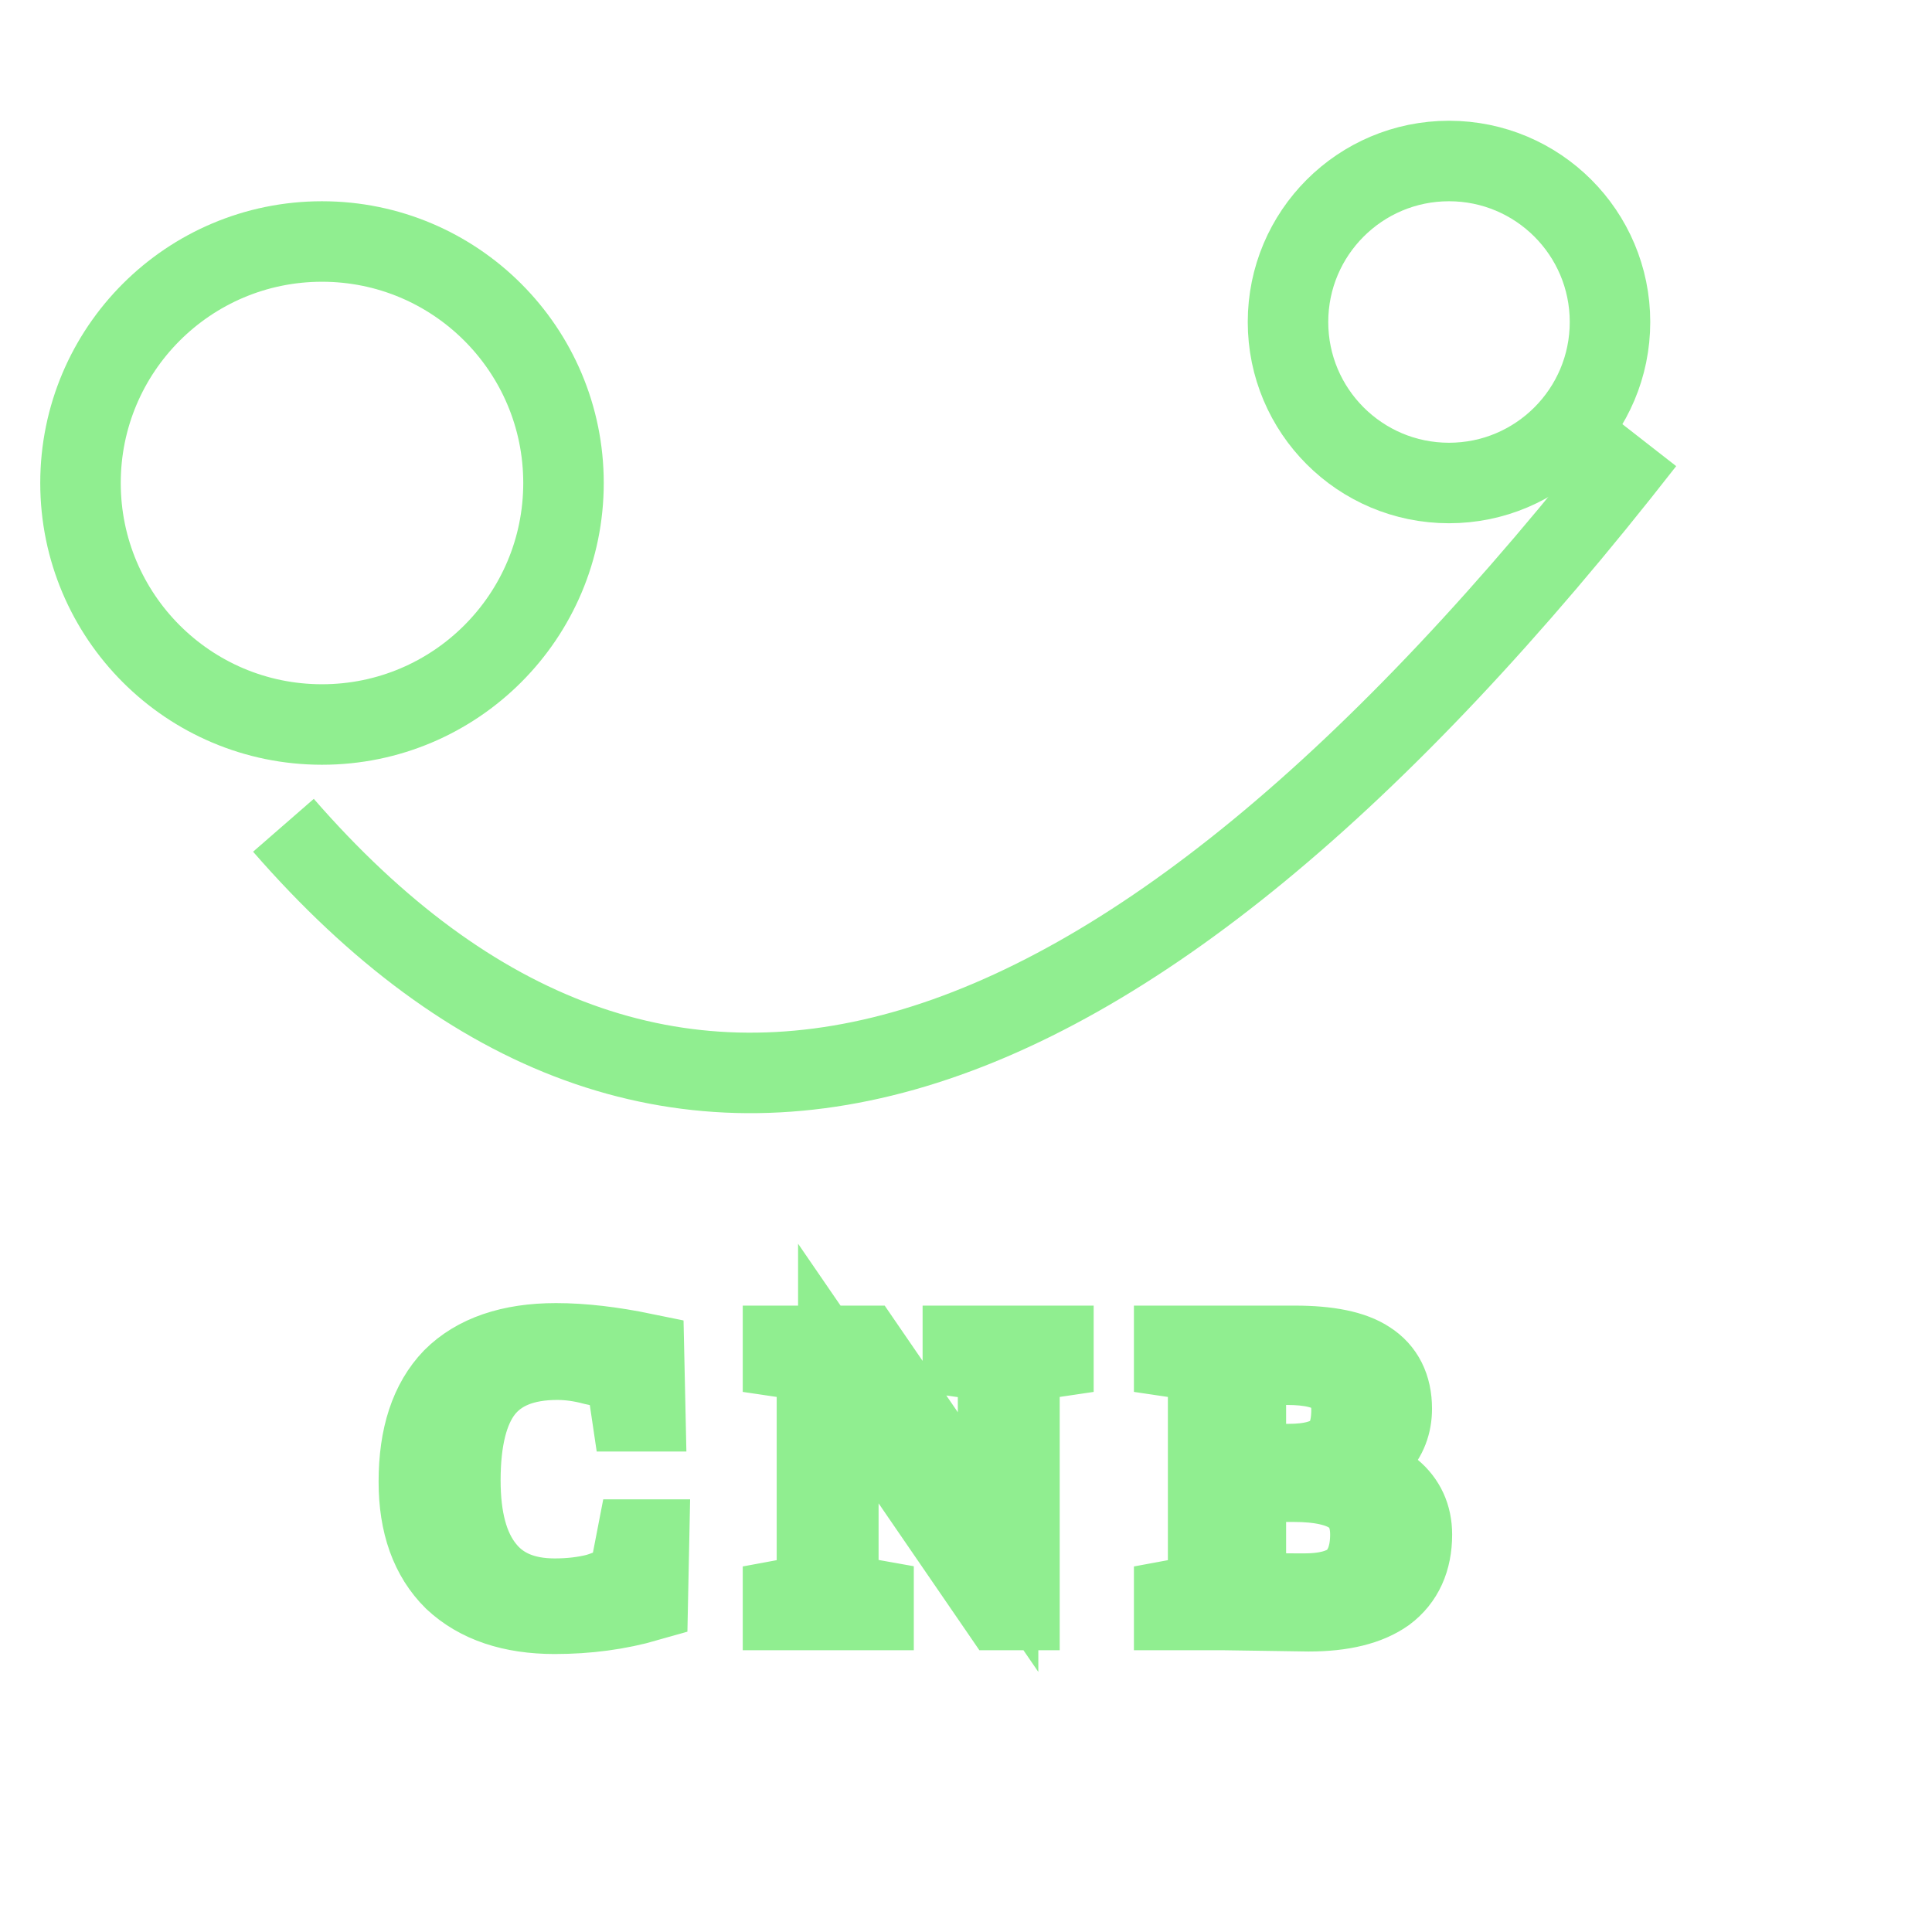
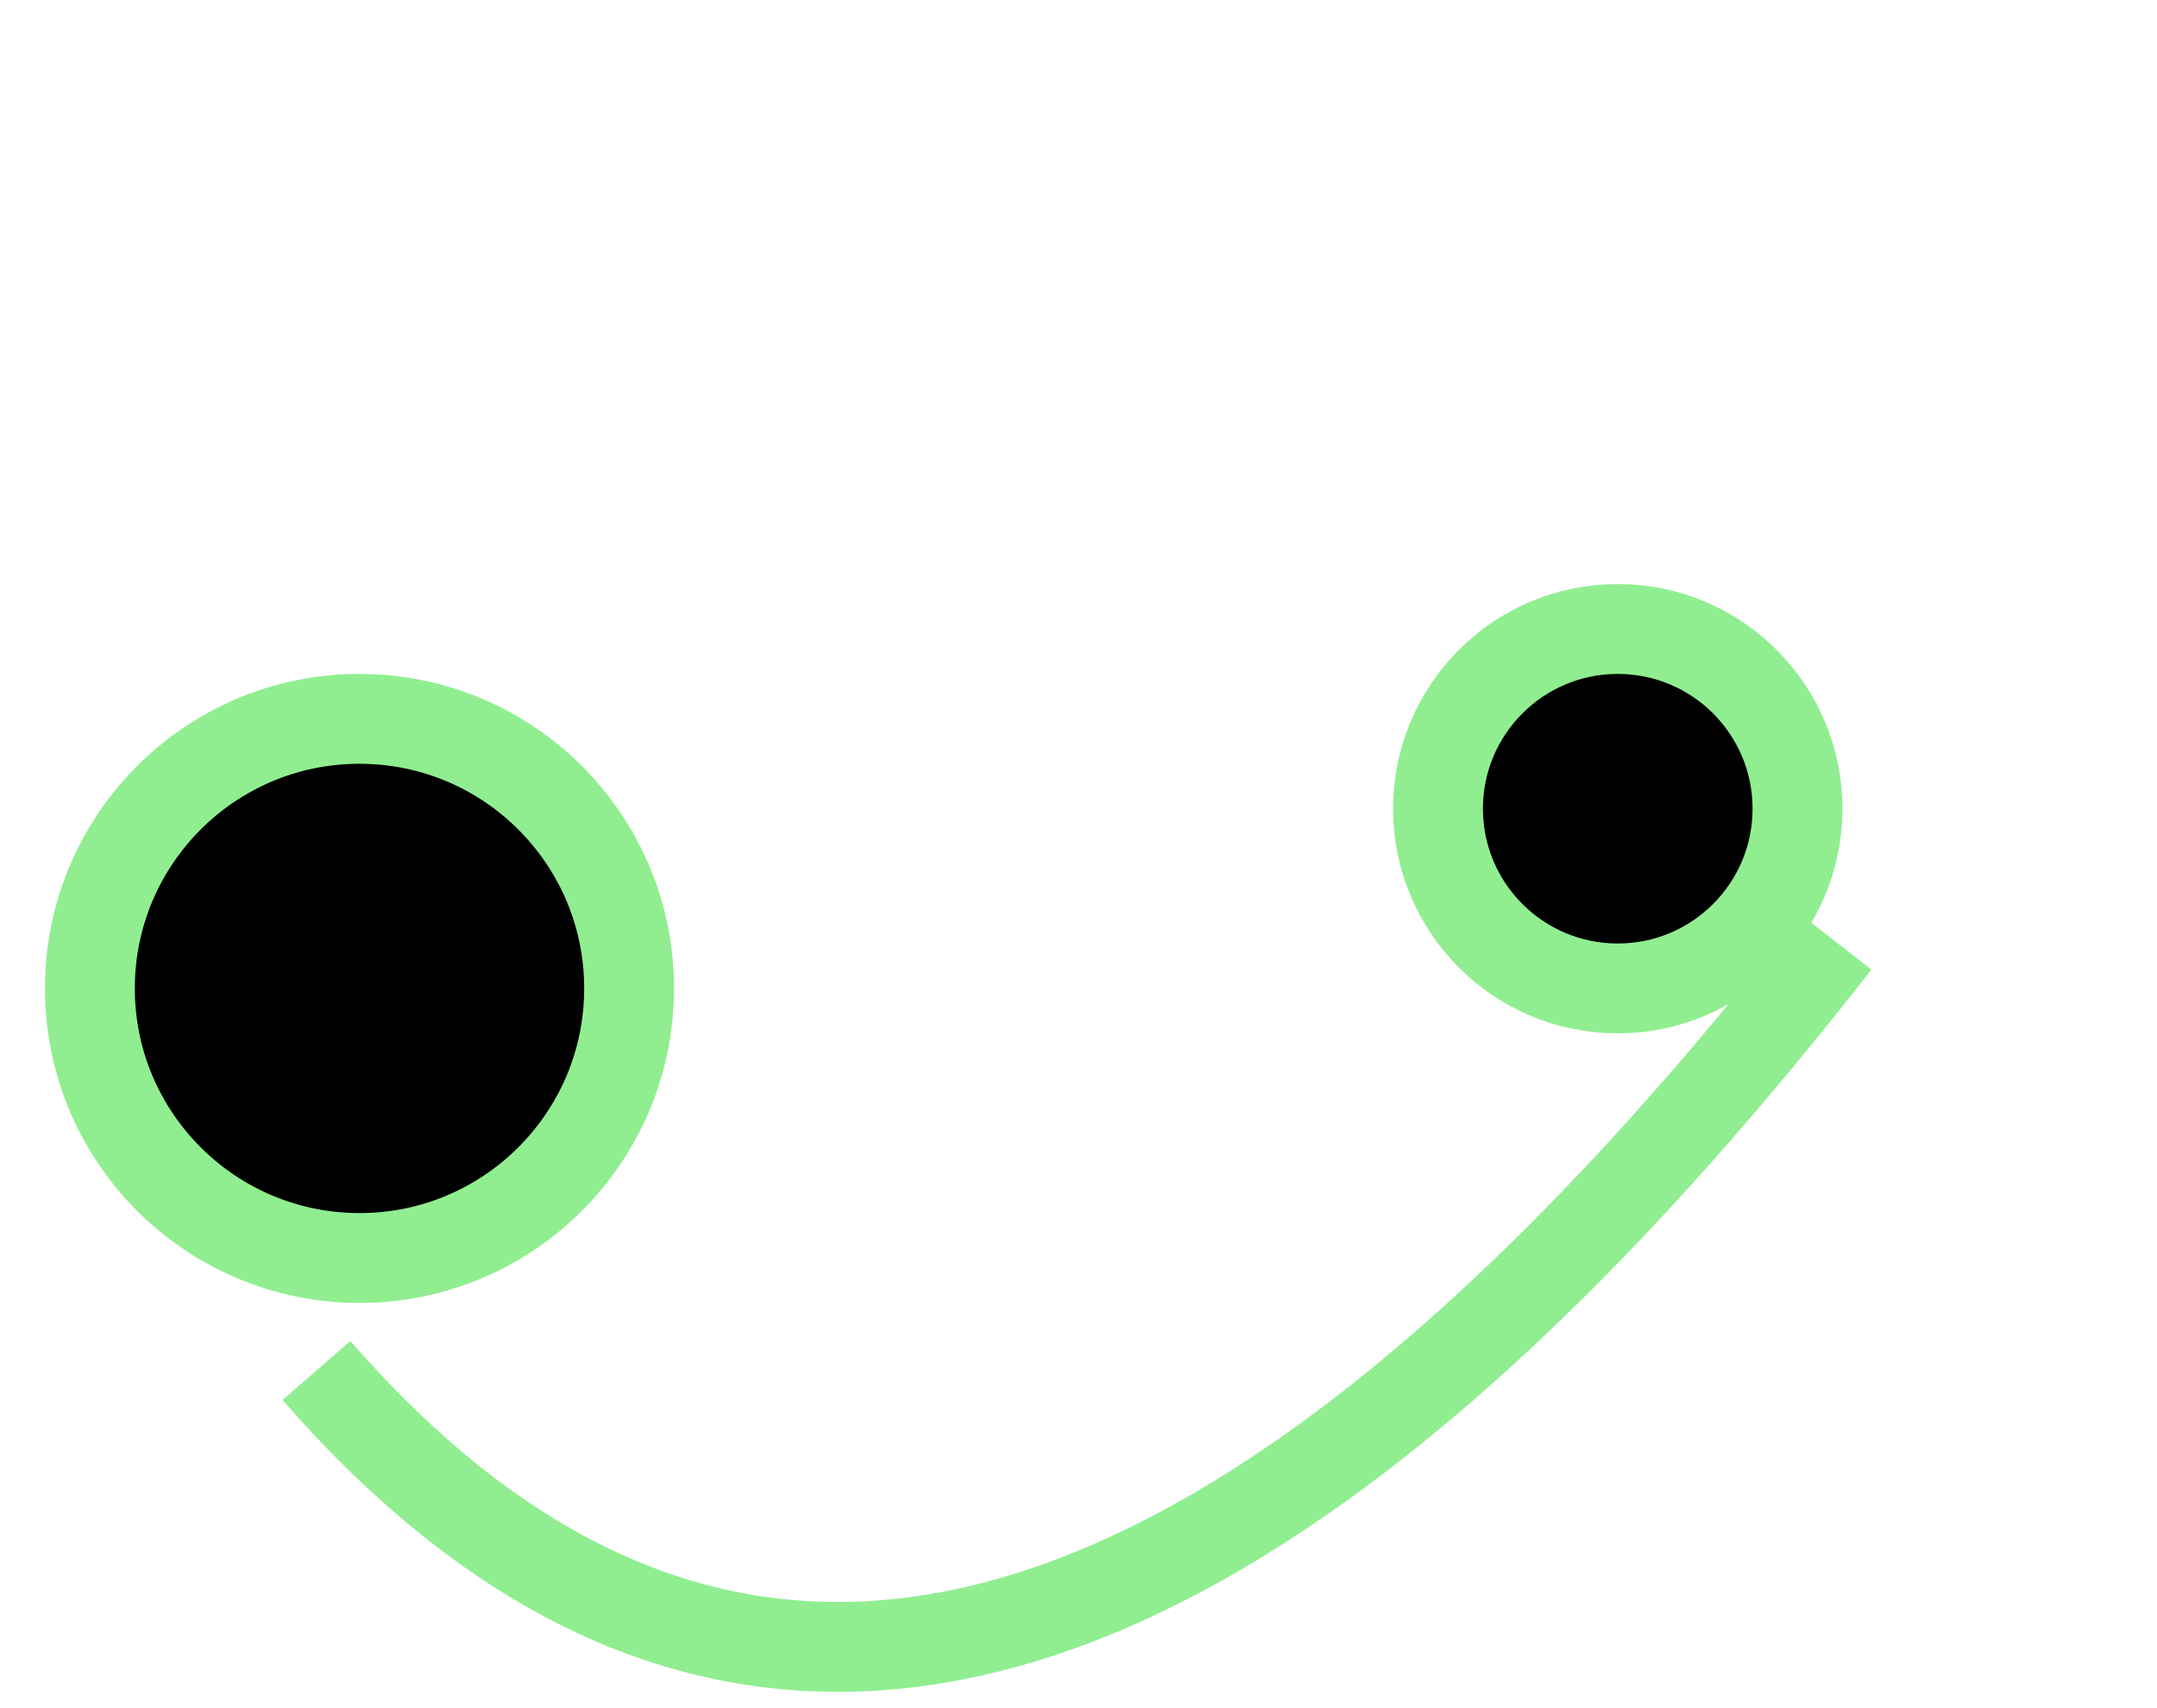
- <svg xmlns="http://www.w3.org/2000/svg" stroke="lightgreen" width="100%" height="100%" viewBox="0 0 24 24">
-   <g fill="none" stroke-width="1">
-     <circle cx="18" cy="4" r="2" />
-     <circle cx="4" cy="6" r="3" />
-     <text x="5" y="20" font-size="5">C N B</text>
+ <svg xmlns="http://www.w3.org/2000/svg" stroke="lightgreen" width="100%" height="100%" viewBox="0 -5 24 19">
+   <g fill="none" stroke-width="1" cy="6">
+     <circle cx="18" cy="4" r="2" fill="black" />
+     <circle cx="4" cy="6" r="3" fill="black" />
    <path d="M 3.521 10.252 q 6.956 7.989 16.907 -4.769" />
  </g>
</svg>
